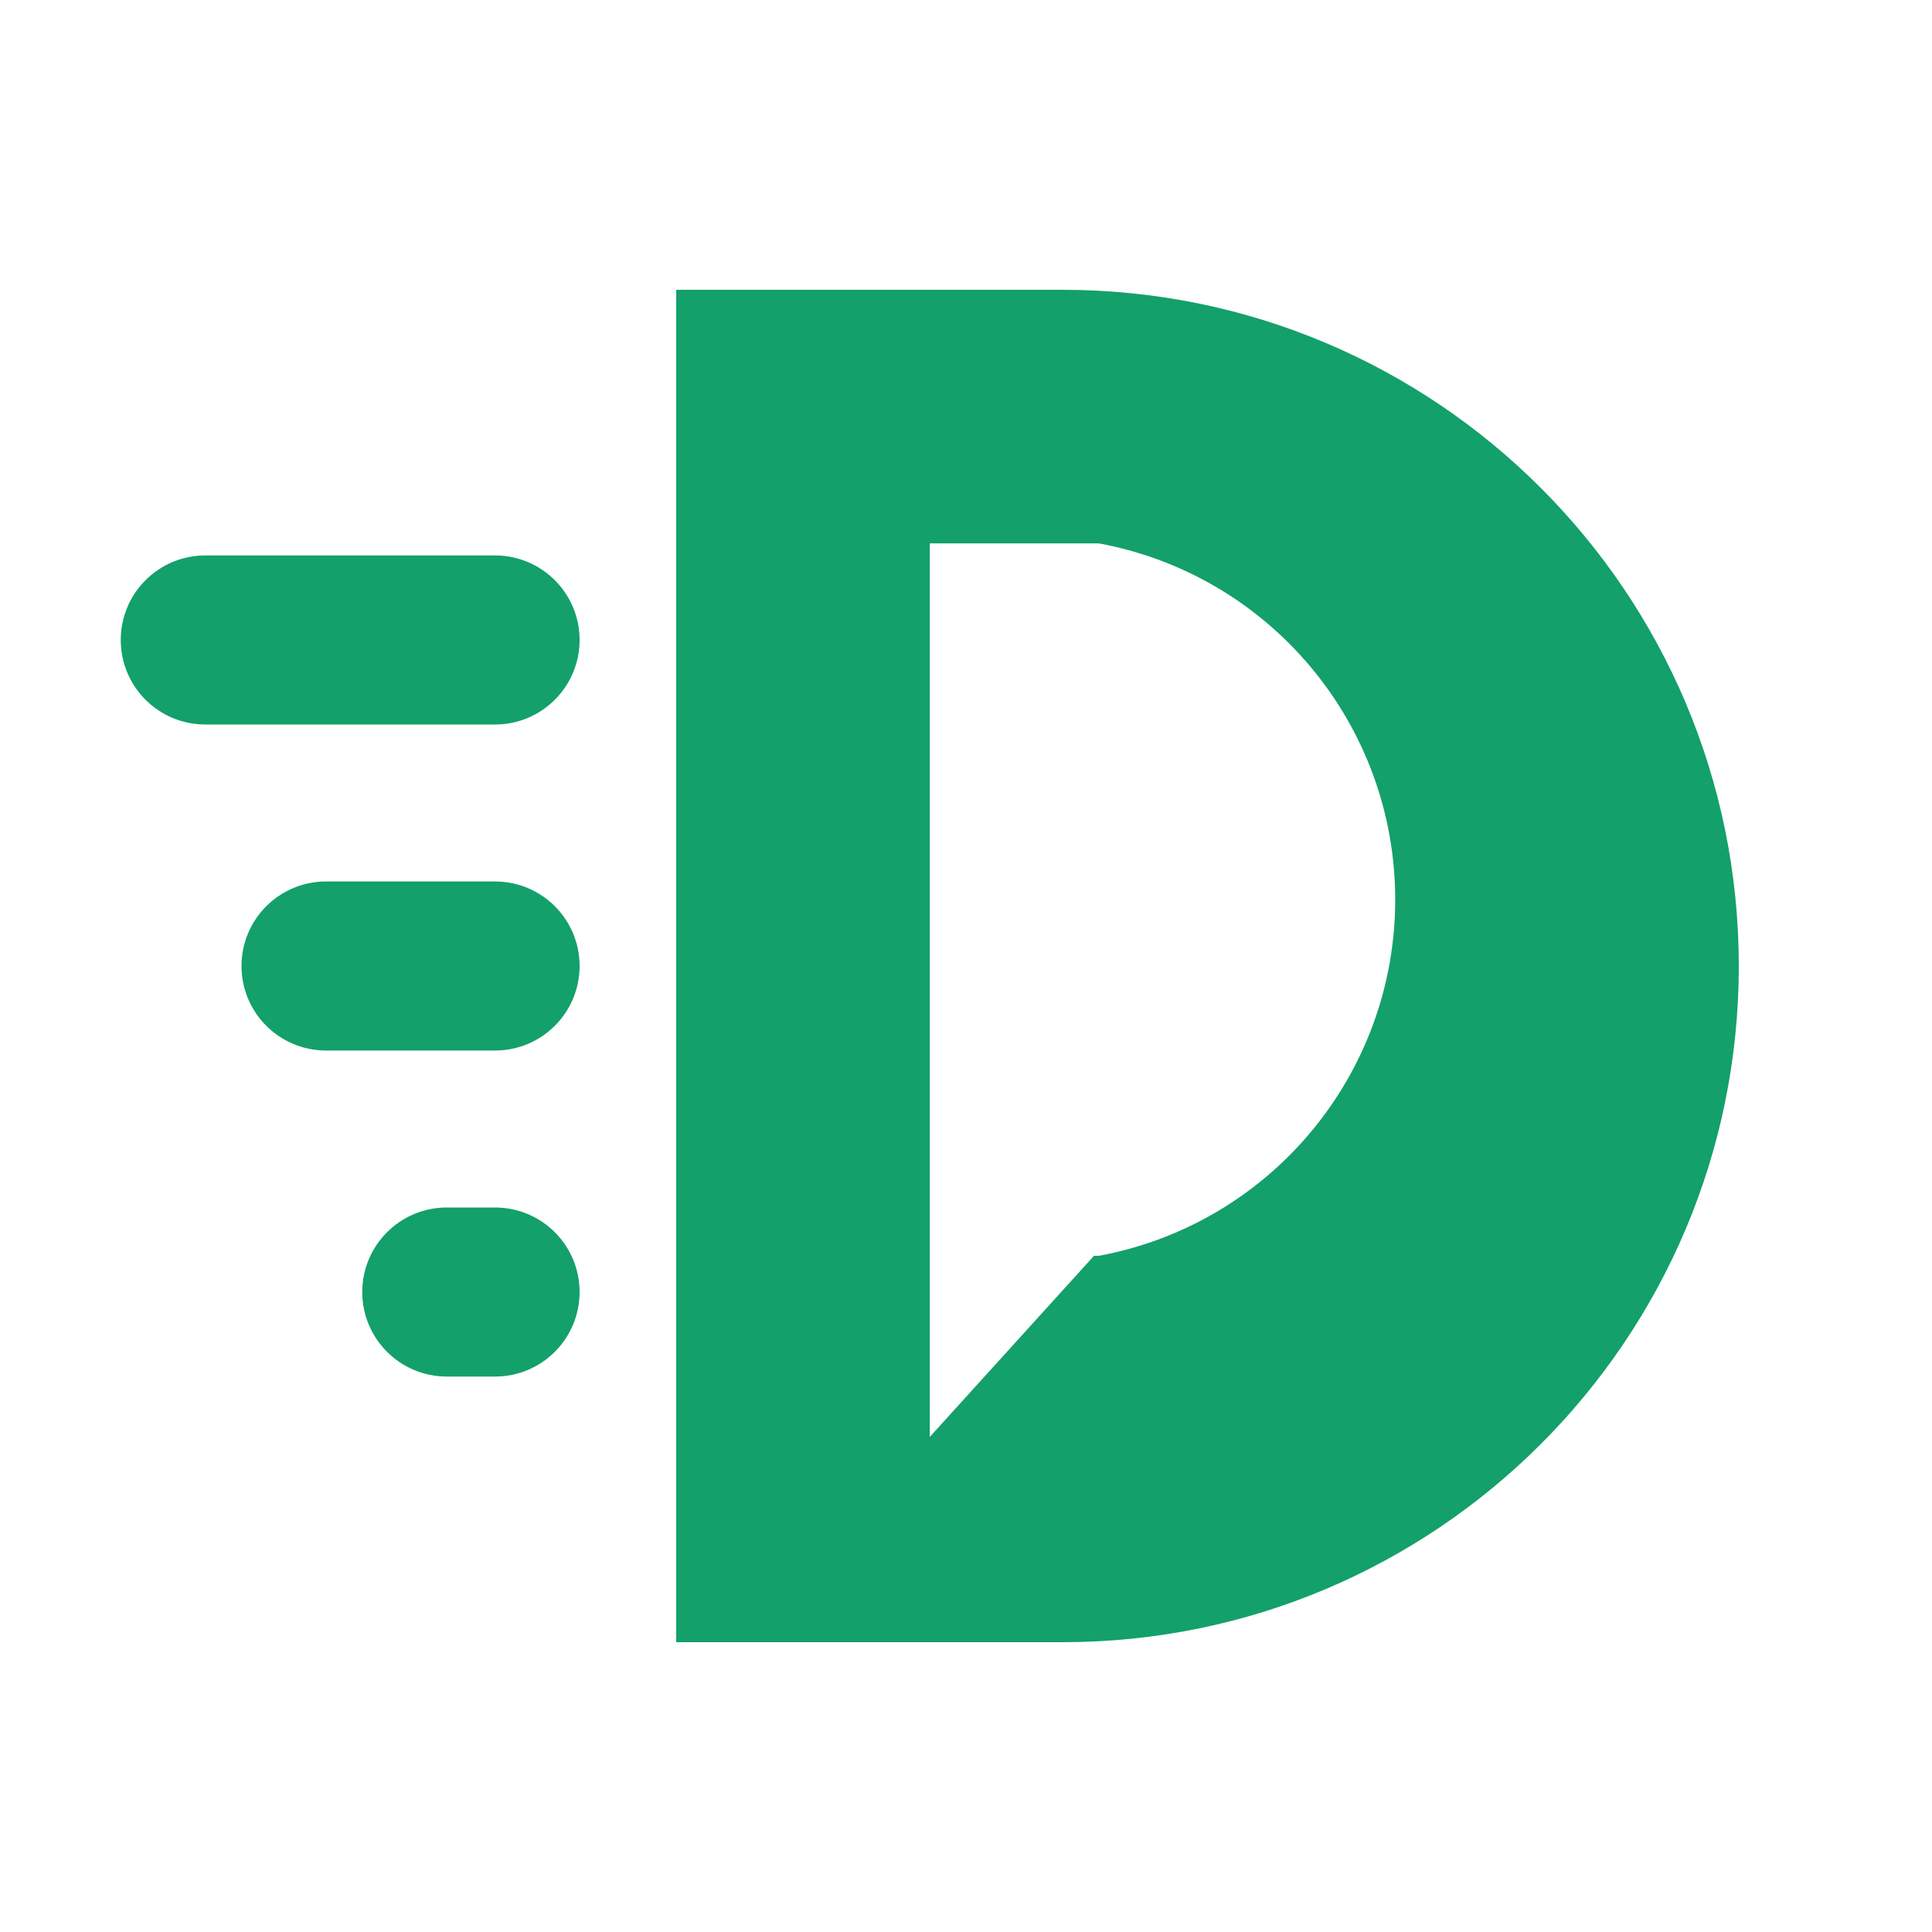
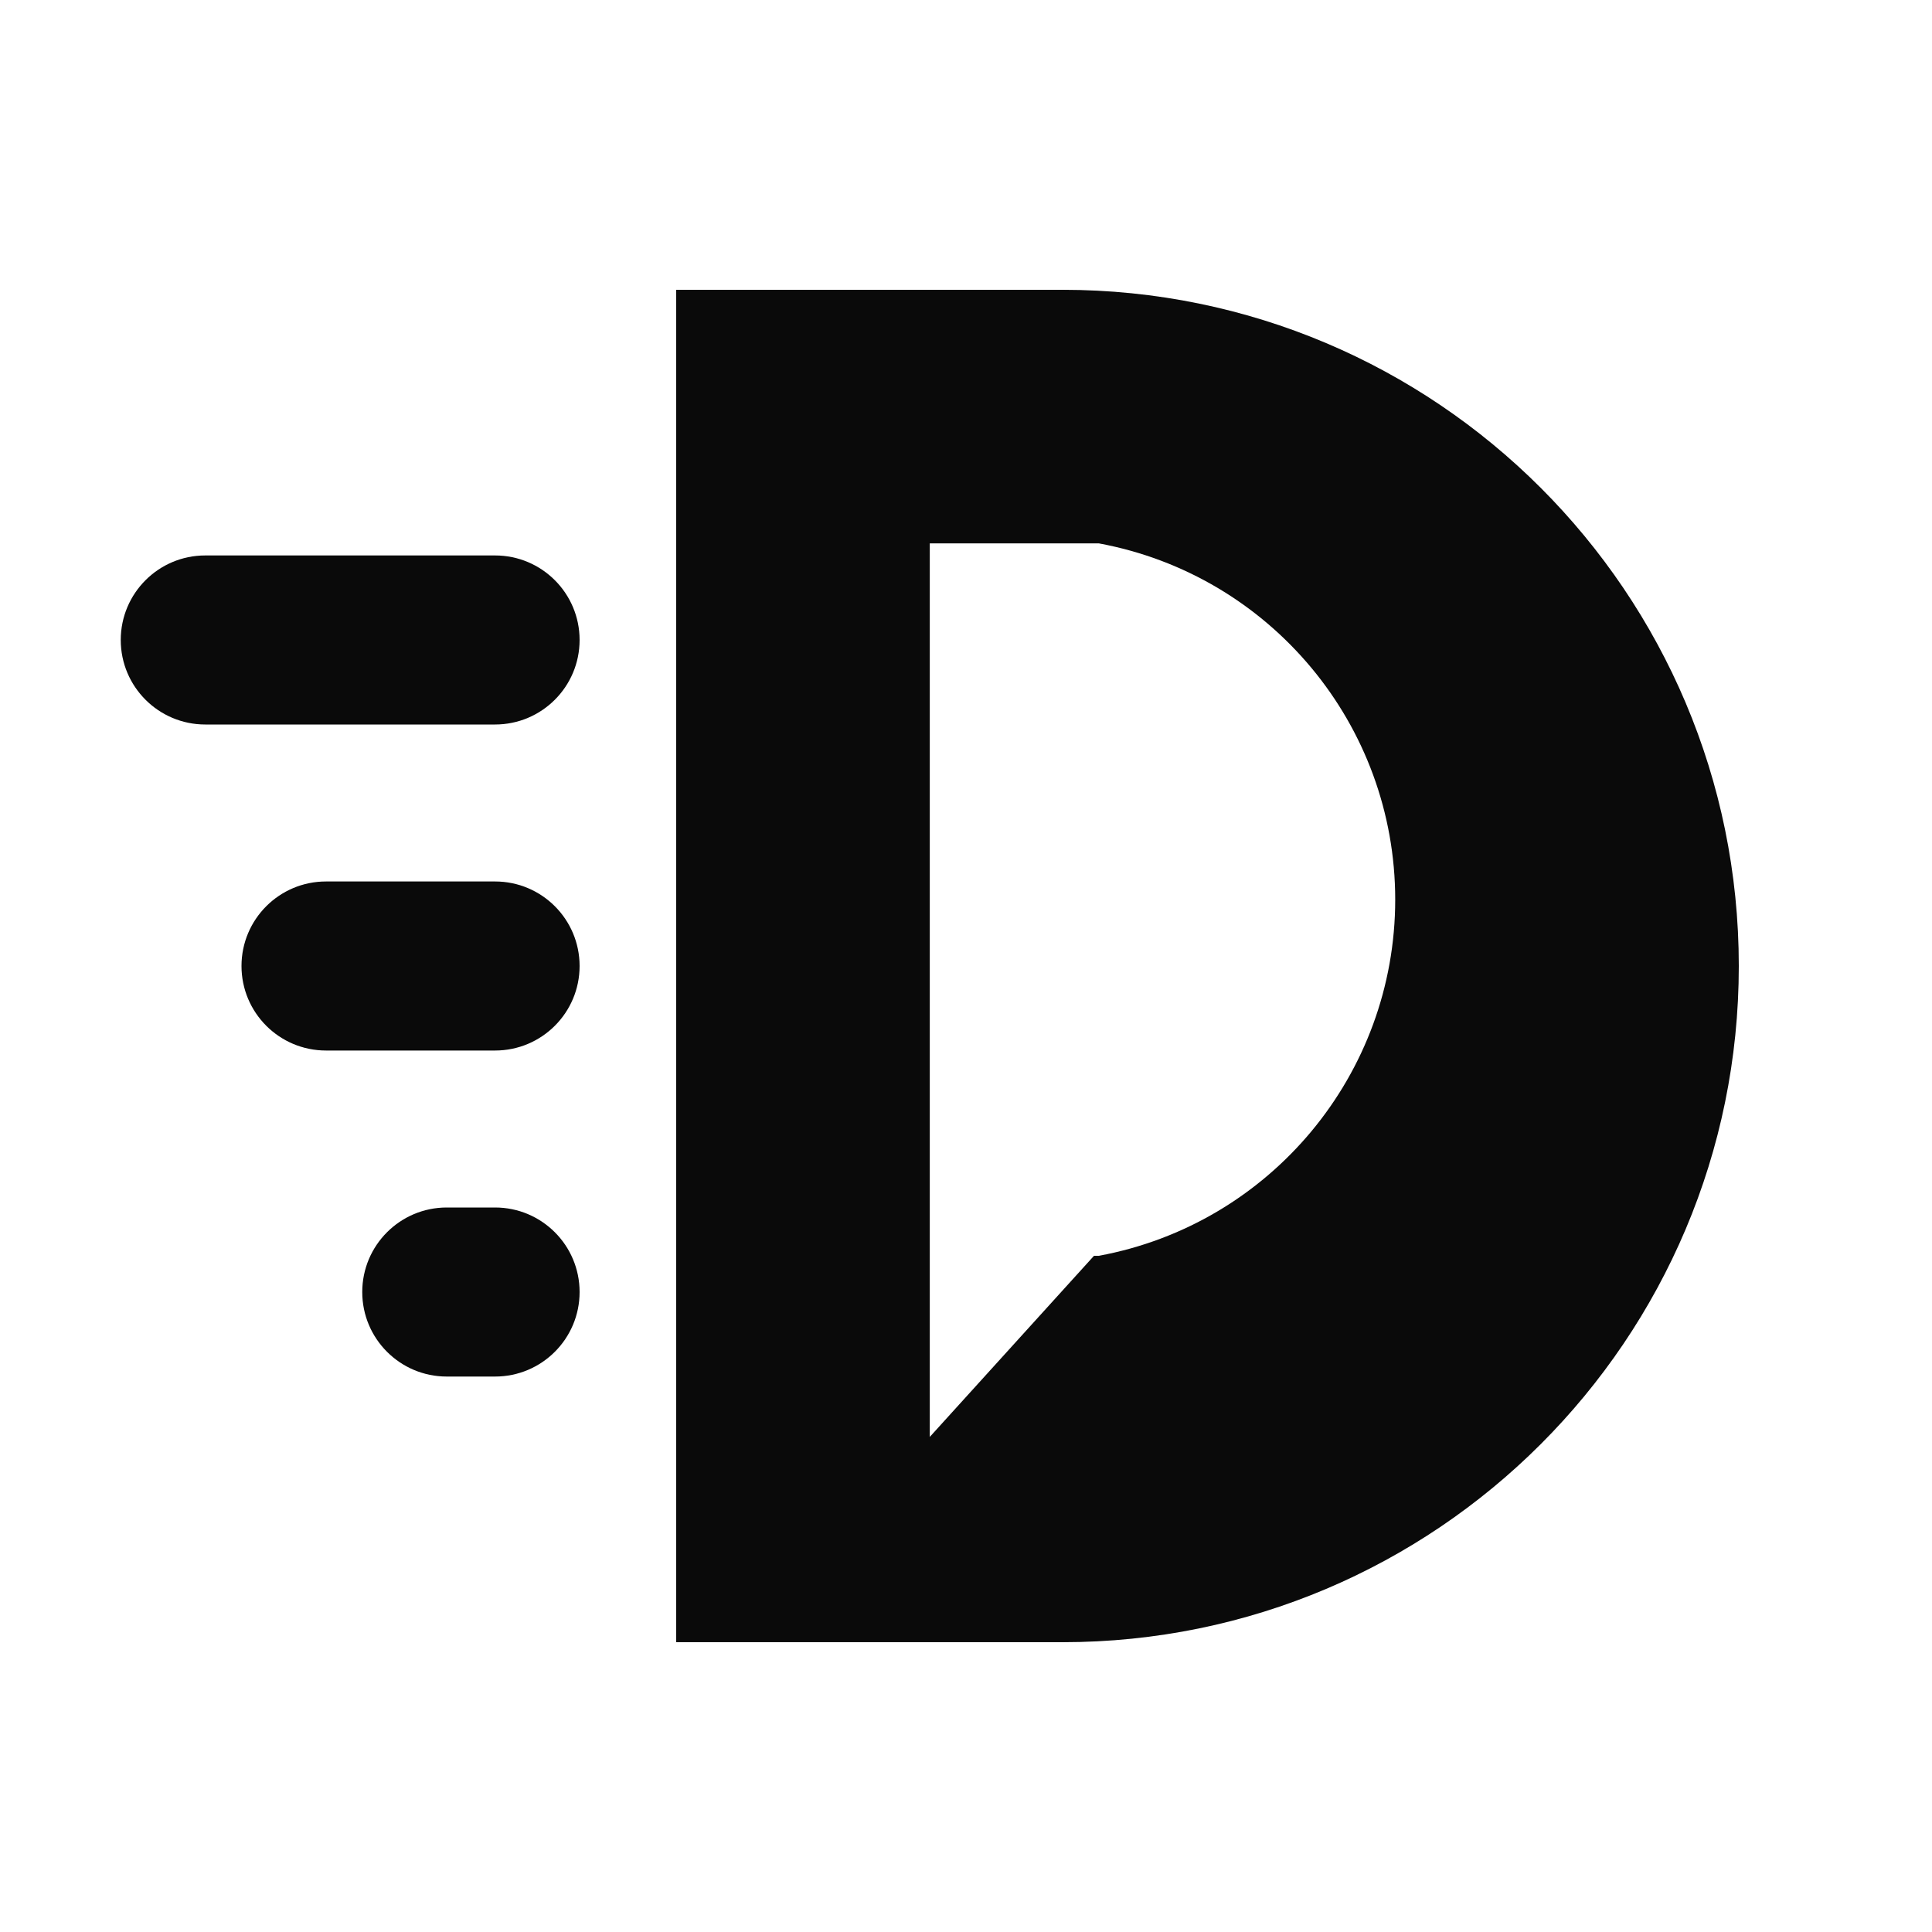
<svg xmlns="http://www.w3.org/2000/svg" viewBox="0 0 40 40">
-   <g fill="#13A06B">
+   <g fill="#0A0A0A">
    <path fill-rule="evenodd" d="M14 6h8a14 14 0 0 1 0 28h-8V6Zm5.25 5.25v18.5l3.4-3.75h0.1a7.5 7.5 0 0 0 0-14.75h-3.5Z" />
    <rect x="2.5" y="11.5" width="9.5" height="3.5" rx="1.75" />
    <rect x="5" y="18.25" width="7" height="3.5" rx="1.75" />
    <rect x="7.5" y="25" width="4.5" height="3.5" rx="1.75" />
  </g>
</svg>
